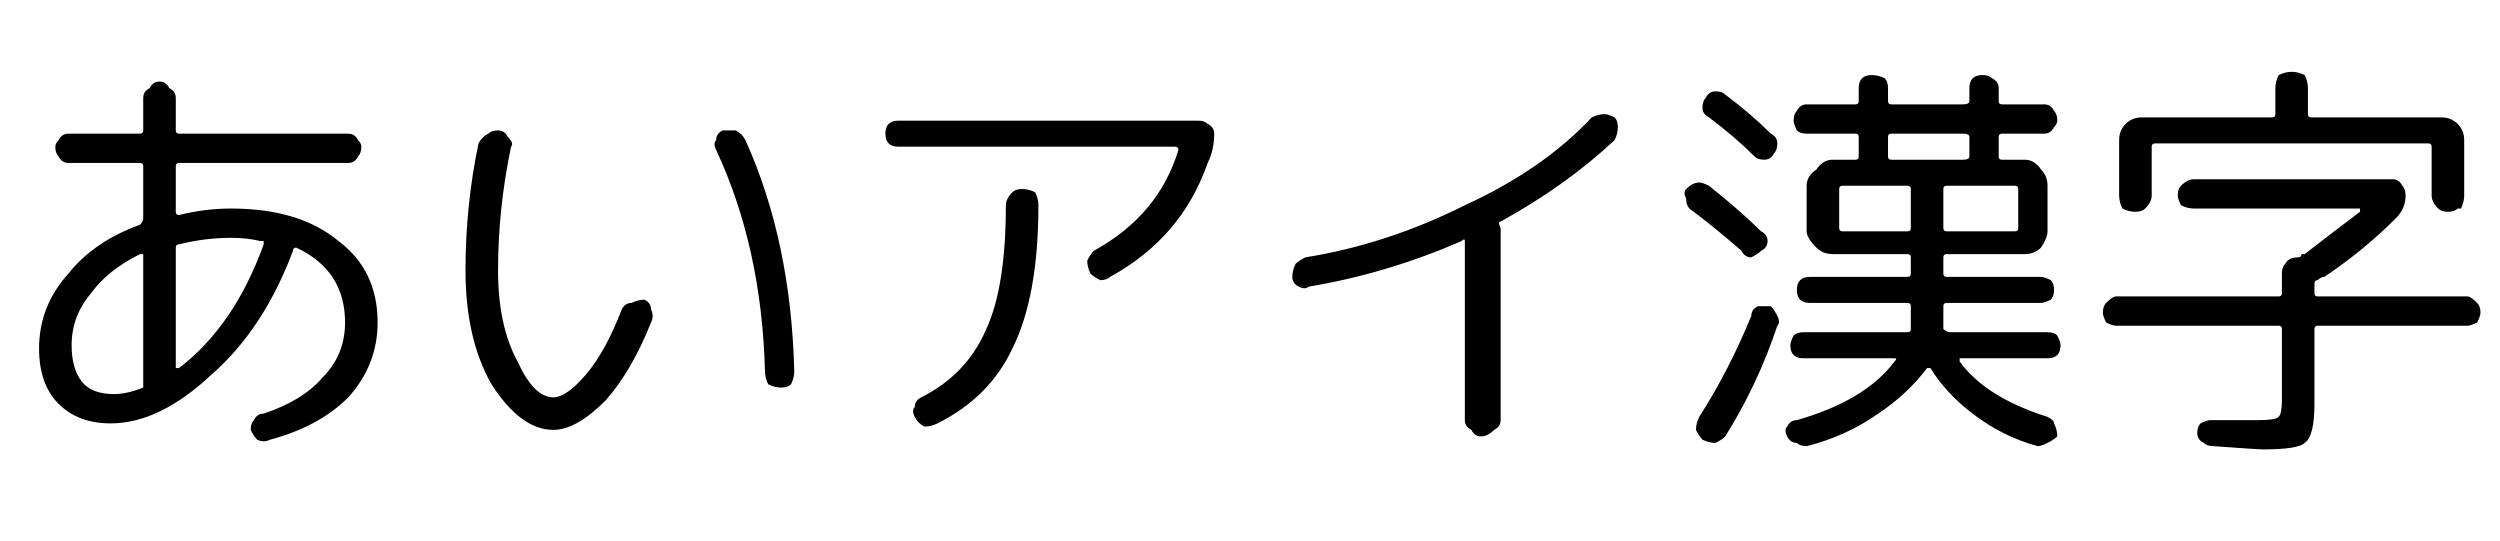
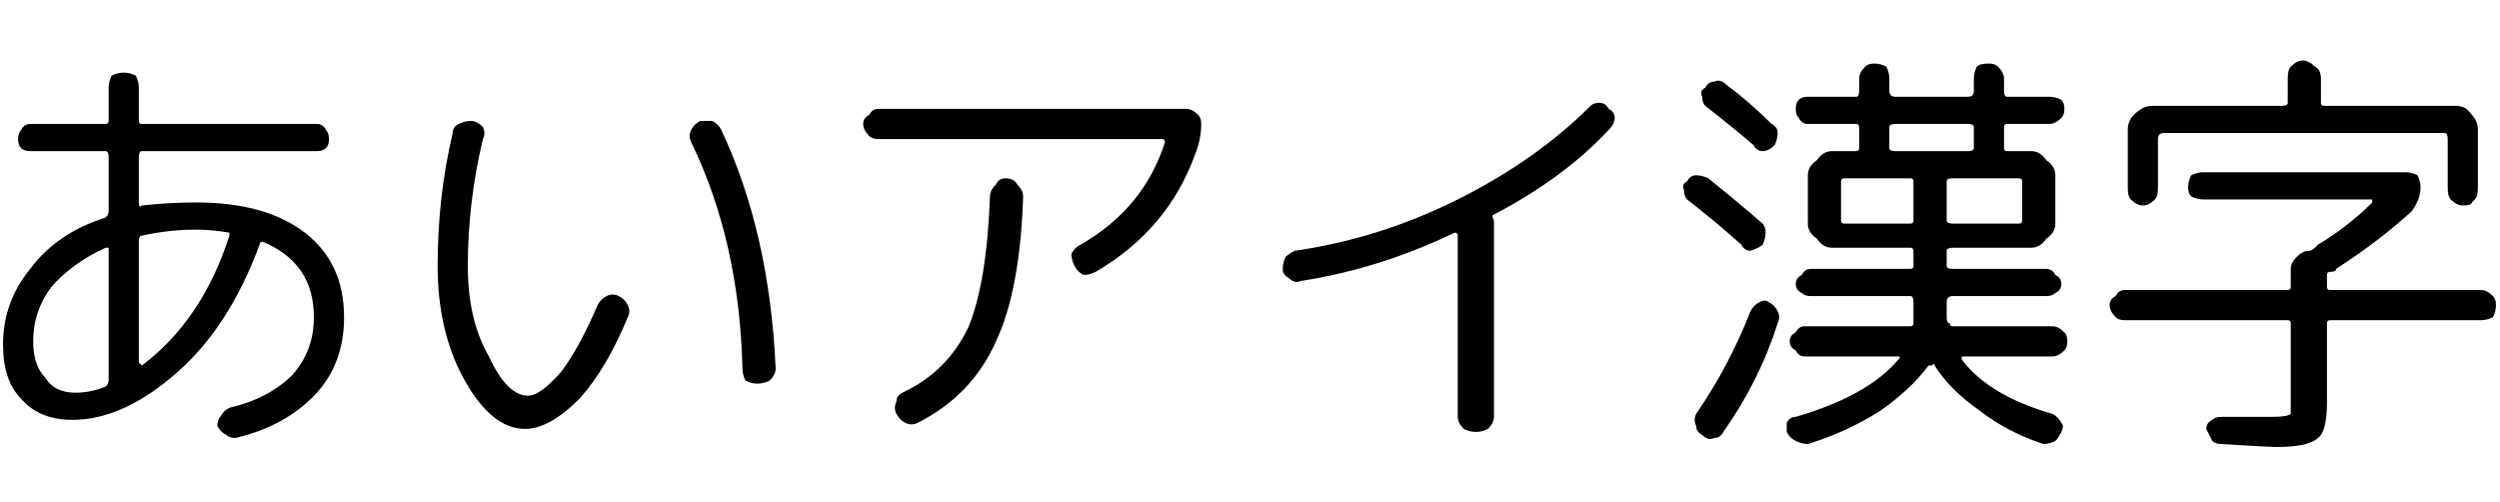
- <svg xmlns="http://www.w3.org/2000/svg" viewBox="0 -128 768 166" width="6.01em" height="1.3em" fill="currentColor">
-   <path d="m43-50q-10 5-15 12q-6 7-6 16q0 7 3 11q3 4 10 4q4 0 9-2q0 0 0-1l0-39q0 0 0-1q0 0-1 0zm28-5q-8 0-16 2q-1 0-1 1l0 37q0 0 0 0q0 0 1 0q17-13 26-38q0-1 0-1q0 0-1 0q-4-1-9-1zm-37 57q-10 0-16-6q-6-6-6-17q0-13 9-23q8-10 22-15q1-1 1-2l0-16q0-1-1-1l-22 0q-2 0-3-2q-1-1-1-3q0-1 1-2q1-2 3-2l22 0q1 0 1-1l0-10q0-2 2-3q1-2 3-2q2 0 3 2q2 1 2 3l0 10q0 1 1 1l52 0q2 0 3 2q1 1 1 2q0 2-1 3q-1 2-3 2l-52 0q-1 0-1 1l0 14q0 1 1 1q8-2 16-2q21 0 33 10q12 9 12 25q0 13-9 23q-9 9-24 13q-2 1-4 0q-1-1-2-3q0-2 1-3q1-2 3-2q12-4 18-11q7-7 7-17q0-16-15-23q-1 0-1 1q-9 24-25 38q-16 15-31 15zm201-16q-1-38-15-68q-1-2 0-3q0-2 2-3q2 0 4 0q2 1 3 3q14 31 15 71q0 2-1 4q-1 1-3 1q-2 0-4-1q-1-2-1-4zm-65 18q-10 0-19-14q-8-14-8-35q0-20 4-39q1-2 3-3q1-1 3-1q2 0 3 2q2 2 1 3q-4 19-4 38q0 17 6 28q5 11 11 11q4 0 10-7q6-7 11-20q1-2 3-2q2-1 4-1q2 1 2 3q1 2 0 4q-6 15-14 24q-9 9-16 9zm106-87q-2 0-3-1q-1-1-1-3q0-2 1-3q1-1 3-1l92 0q2 0 3 1q2 1 2 3q0 5-2 9q-8 23-30 35q-1 1-3 1q-2-1-3-2q-1-2-1-4q1-2 2-3q20-11 26-31q0-1-1-1zm33 18q0-2 2-4q1-1 3-1q2 0 4 1q1 2 1 4q0 28-8 44q-7 15-23 23q-2 1-4 1q-2-1-3-3q-1-2 0-3q0-2 2-3q14-7 20-21q6-13 6-38zm93 25q-1 1-3 0q-2-1-2-3q0-2 1-4q1-1 3-2q25-4 49-16q24-11 39-27q2-1 4-1q1 0 3 1q1 1 1 3q0 2-1 4q-15 14-35 25q-1 0 0 2l0 0l0 59q0 2-2 3q-2 2-4 2q-2 0-3-2q-2-1-2-3l0-55q0-1-1 0q-23 10-47 14zm142-47q2 1 2 3q0 2-1 3q-1 2-3 2q-2 0-3-1q-6-6-14-12q-2-1-2-3q0-2 1-3q1-2 3-2q2 0 3 1q8 6 14 12zm-25 23q-1-1-1-3q-1-2 0-3q2-2 4-2q1 0 3 1q10 8 16 14q2 1 2 3q0 2-2 3q-1 1-3 2q-2 0-3-2q-8-7-16-13zm25 30q1 1 2 3q1 2 0 3q-6 18-16 34q-1 1-3 2q-2 0-4-1q-1-1-2-3q0-2 1-4q9-14 16-31q0-2 2-3q2 0 4 0zm11 43q-2 0-3-1q-2 0-3-2q-1-2 0-3q1-2 3-2q21-6 30-18q1-1 0-1l-28 0q-2 0-3-1q-1-1-1-3q0-1 1-3q1-1 3-1l32 0q1 0 1-1q0-1 0-2l0-5q0-1-1-1l-30 0q-2 0-3-1q-1-1-1-3q0-2 1-3q1-1 3-1l30 0q1 0 1-1l0-5q0-1-1-1l-21 0l-2 0q-3 0-5-2q-3-3-3-5l0-14q0-3 3-5q2-3 5-3l7 0q1 0 1-1l0-6q0-1-1-1l-15 0q-2 0-3-1q-1-2-1-3q0-2 1-3q1-2 3-2l15 0q1 0 1-1l0-4q0-2 1-3q1-1 3-1q2 0 4 1q1 1 1 3l0 4q0 1 1 1l22 0q2 0 2-1l0-4q0-2 1-3q1-1 3-1q2 0 3 1q2 1 2 3l0 4q0 1 1 1l13 0q2 0 3 2q1 1 1 3q0 1-1 2q-1 2-3 2l-13 0q-1 0-1 1l0 6q0 1 1 1l7 0q3 0 5 3q2 2 2 5l0 14q0 2-2 5q-2 2-5 2l-24 0q-1 0-1 1l0 5q0 1 1 1l29 0q1 0 3 1q1 1 1 3q0 2-1 3q-2 1-3 1l-29 0q-1 0-1 1l0 5q0 1 0 2q1 1 2 1l30 0q2 0 3 1q1 2 1 3q0 2-1 3q-1 1-3 1l-27 0q0 0 0 1q-1 0 0 0q8 11 27 17q2 1 2 2q1 2 1 4q-1 1-3 2q-2 1-3 1q-11-3-20-10q-8-6-13-14q0 0-1 0q0 0 0 0q-6 8-15 14q-10 7-22 10zm64-80l-21 0q-1 0-1 1l0 12q0 1 1 1l21 0q1 0 1-1l0-12q0-1-1-1zm-39-15l0 6q0 1 1 1l22 0q2 0 2-1l0-6q0-1-2-1l-22 0q-1 0-1 1zm6 29q1 0 1-1l0-12q0-1-1-1l-20 0q-1 0-1 1l0 12q0 1 1 1zm64 29q-1 0-3-1q-1-2-1-3q0-2 1-3q2-2 3-2l50 0q1 0 1-1l0-6q0-2 1-3q1-2 4-2q1 0 1-1q0 0 1 0q9-7 17-13q0 0 0-1q0 0 0 0l-51 0q-2 0-4-1q-1-2-1-3q0-2 1-3q2-2 4-2l61 0q2 0 3 2q1 1 1 3q0 4-3 7q-10 10-22 18q-1 0-2 1q-1 0-1 1l0 3q0 1 1 1l46 0q1 0 3 2q1 1 1 3q0 1-1 3q-2 1-3 1l-46 0q-1 0-1 1l0 23q0 10-3 12q-2 2-13 2q-1 0-15-1q-2 0-3-1q-2-1-2-3q0-2 1-3q2-1 3-1q11 0 15 0q5 0 6-1q1-1 1-5l0-22q0-1-1-1zm106-36q0 0-1 0q-1 1-3 1q-2 0-3-1q-2-2-2-4l0-15q0-1-1-1l-84 0q-1 0-1 1l0 15q0 2-2 4q-1 1-3 1q-2 0-4-1q-1-2-1-4l0-17q0-3 2-5q2-2 5-2l40 0q1 0 1-1l0-8q0-2 1-4q2-1 4-1q2 0 4 1q1 2 1 4l0 8q0 1 1 1l40 0q3 0 5 2q2 2 2 5l0 17q0 2-1 4z" />
+ <svg xmlns="http://www.w3.org/2000/svg" viewBox="13 -137 828 166" width="6.48em" height="1.3em" fill="currentColor">
+   <path d="m48-55q-11 5-18 13q-6 8-6 18q0 8 4 12q3 5 10 5q5 0 10-2q1-1 1-2l0-43q0 0 0-1q-1 0-1 0zm30-6q-9 0-18 2q-1 0-1 2l0 40q0 0 1 1q0 0 0 0q20-15 29-43q1 0 0 0q0-1 0-1q-6-1-11-1zm-41 63q-11 0-17-7q-6-6-6-18q0-14 9-25q9-12 25-17q1-1 1-2l0-18q0-2-1-2l-25 0q-2 0-3-1q-1-1-1-3q0-2 1-3q1-2 3-2l25 0q1 0 1-1l0-11q0-2 1-4q2-1 4-1q2 0 4 1q1 2 1 4l0 11q0 1 1 1l58 0q2 0 3 2q1 1 1 3q0 2-1 3q-1 1-3 1l-58 0q-1 0-1 2l0 15q0 2 1 1q9-1 18-1q23 0 36 10q13 10 13 28q0 15-9 25q-10 11-27 15q-2 0-3-1q-2-1-3-3q0-2 1-3q1-2 3-3q13-3 21-11q7-8 7-19q0-18-17-25q-1 0-1 1q-10 27-27 42q-18 16-35 16zm222-17q-1-42-17-75q-1-2 0-4q1-2 3-3q2 0 4 0q2 1 3 3q16 34 18 79q0 2-2 4q-2 1-4 1q-2 0-4-1q-1-2-1-4zm-72 20q-11 0-20-16q-9-16-9-38q0-23 5-44q0-2 2-3q2-1 4-1q2 0 4 2q1 2 0 4q-5 21-5 42q0 18 7 30q6 13 13 13q4 0 11-8q6-8 12-22q1-2 3-3q2-1 4 0q2 1 3 3q1 2 0 4q-7 17-16 27q-10 10-18 10zm117-96q-2 0-3-1q-2-2-2-4q0-2 2-3q1-2 3-2l102 0q2 0 4 2q1 1 1 3q0 5-2 10q-9 25-33 39q-2 1-4 1q-2-1-3-3q-1-2-1-4q1-2 3-3q21-12 28-34q0-1-1-1zm37 19q0-2 2-4q1-2 3-2q3 0 4 2q2 2 2 4q-1 31-9 48q-8 18-26 27q-2 1-4 0q-2-1-3-3q-1-2 0-4q0-2 2-3q15-7 22-22q6-15 7-43zm103 28q-2 1-4-1q-2-1-2-3q0-2 1-4q1-1 3-2q28-4 54-17q26-13 44-31q1-1 3-1q2 0 3 2q2 1 2 3q0 2-2 4q-15 16-38 28q-1 0 0 2l0 0l0 65q0 2-2 4q-2 1-4 1q-2 0-4-1q-2-2-2-4l0-60q0-1-1-1q-25 12-51 16zm156-52q2 1 2 3q0 2-1 4q-2 2-4 2q-2 0-3-2q-7-6-16-13q-1-1-1-3q-1-2 1-3q1-2 3-2q2-1 4 1q8 6 15 13zm-28 25q-1-1-1-3q-1-2 1-3q1-2 3-2q2 0 4 1q10 8 18 15q1 1 1 3q0 2-1 4q-1 1-4 2q-2 0-3-2q-9-8-18-15zm27 34q2 1 3 3q1 2 0 4q-6 19-18 36q-1 2-3 2q-2 1-4-1q-2-1-2-3q-1-2 0-4q11-16 18-34q1-2 3-3q2-1 3 0zm13 47q-2 0-4-1q-2-1-3-3q0-1 0-3q1-2 3-2q24-7 34-19q1-1 0-1l-31 0q-2 0-3-2q-2-1-2-3q0-2 2-3q1-2 3-2l35 0q1 0 1-1q0 0 0-2l0-5q0-2-1-2l-33 0q-2 0-3-1q-2-1-2-3q0-2 2-3q1-2 3-2l33 0q1 0 1-1l0-5q0-1-1-1l-23 0l-3 0q-3 0-5-3q-3-2-3-5l0-16q0-3 3-5q2-3 5-3l8 0q1 0 1-1l0-7q0-1-1-1l-16 0q-2 0-3-2q-1-1-1-3q0-2 1-3q1-1 3-1l16 0q1 0 1-2l0-4q0-2 2-4q1-1 3-1q2 0 4 1q1 2 1 4l0 4q0 2 2 2l24 0q2 0 2-2l0-4q0-2 1-4q1-1 4-1q2 0 3 1q2 2 2 4l0 4q0 2 1 2l14 0q2 0 4 1q1 1 1 3q0 2-1 3q-2 2-4 2l-14 0q-1 0-1 1l0 7q0 1 1 1l8 0q3 0 5 3q3 2 3 5l0 16q0 3-3 5q-2 3-5 3l-26 0q-2 0-2 1l0 5q0 1 2 1l31 0q2 0 3 2q2 1 2 3q0 2-2 3q-1 1-3 1l-31 0q-2 0-2 2l0 5q0 2 1 2q0 1 1 1l33 0q2 0 4 2q1 1 1 3q0 2-1 3q-2 2-4 2l-29 0q-1 0-1 0q0 1 0 1q9 12 30 18q2 1 3 3q1 1 0 3q-1 2-2 3q-2 1-4 1q-12-4-21-11q-10-7-15-15q0-1-1 0q0 0-1 0q-6 8-16 15q-11 7-24 11zm70-88l-22 0q-2 0-2 1l0 13q0 1 2 1l22 0q1 0 1-1l0-13q0-1-1-1zm-43-17l0 7q0 1 2 1l24 0q2 0 2-1l0-7q0-1-2-1l-24 0q-2 0-2 1zm7 32q1 0 1-1l0-13q0-1-1-1l-22 0q-1 0-1 1l0 13q0 1 1 1zm71 32q-2 0-3-1q-2-2-2-4q0-2 2-3q1-2 3-2l54 0q1 0 1-1l0-6q0-2 2-4q2-2 4-2q1 0 2-1q0 0 1-1q10-6 18-14q1 0 0 0q0-1 0-1l-56 0q-2 0-4-1q-1-1-1-3q0-2 1-4q2-1 4-1l67 0q2 0 4 1q1 2 1 4q0 4-3 8q-11 10-25 19q0 1-2 1q-1 0-1 1l0 4q0 1 1 1l50 0q2 0 4 2q1 1 1 3q0 2-1 4q-2 1-4 1l-50 0q-1 0-1 1l0 26q0 10-3 12q-3 3-14 3q-2 0-18-1q-2 0-3-1q-1-2-2-4q0-2 2-3q1-1 3-1q11 0 17 0q5 0 6-1q0-1 0-6l0-24q0-1-1-1zm116-40q0 0-1 1q0 1-3 1q-2 0-4-2q-1-1-1-4l0-16q0-2-1-2l-93 0q-2 0-2 2l0 16q0 3-1 4q-2 2-4 2q-2 0-4-2q-1-1-1-4l0-19q0-3 2-5q3-3 6-3l43 0q2 0 2-1l0-8q0-3 1-4q2-2 4-2q2 0 4 2q2 1 2 4l0 8q0 1 1 1l44 0q3 0 5 3q2 2 2 5l0 19q0 3-1 4z" />
</svg>
